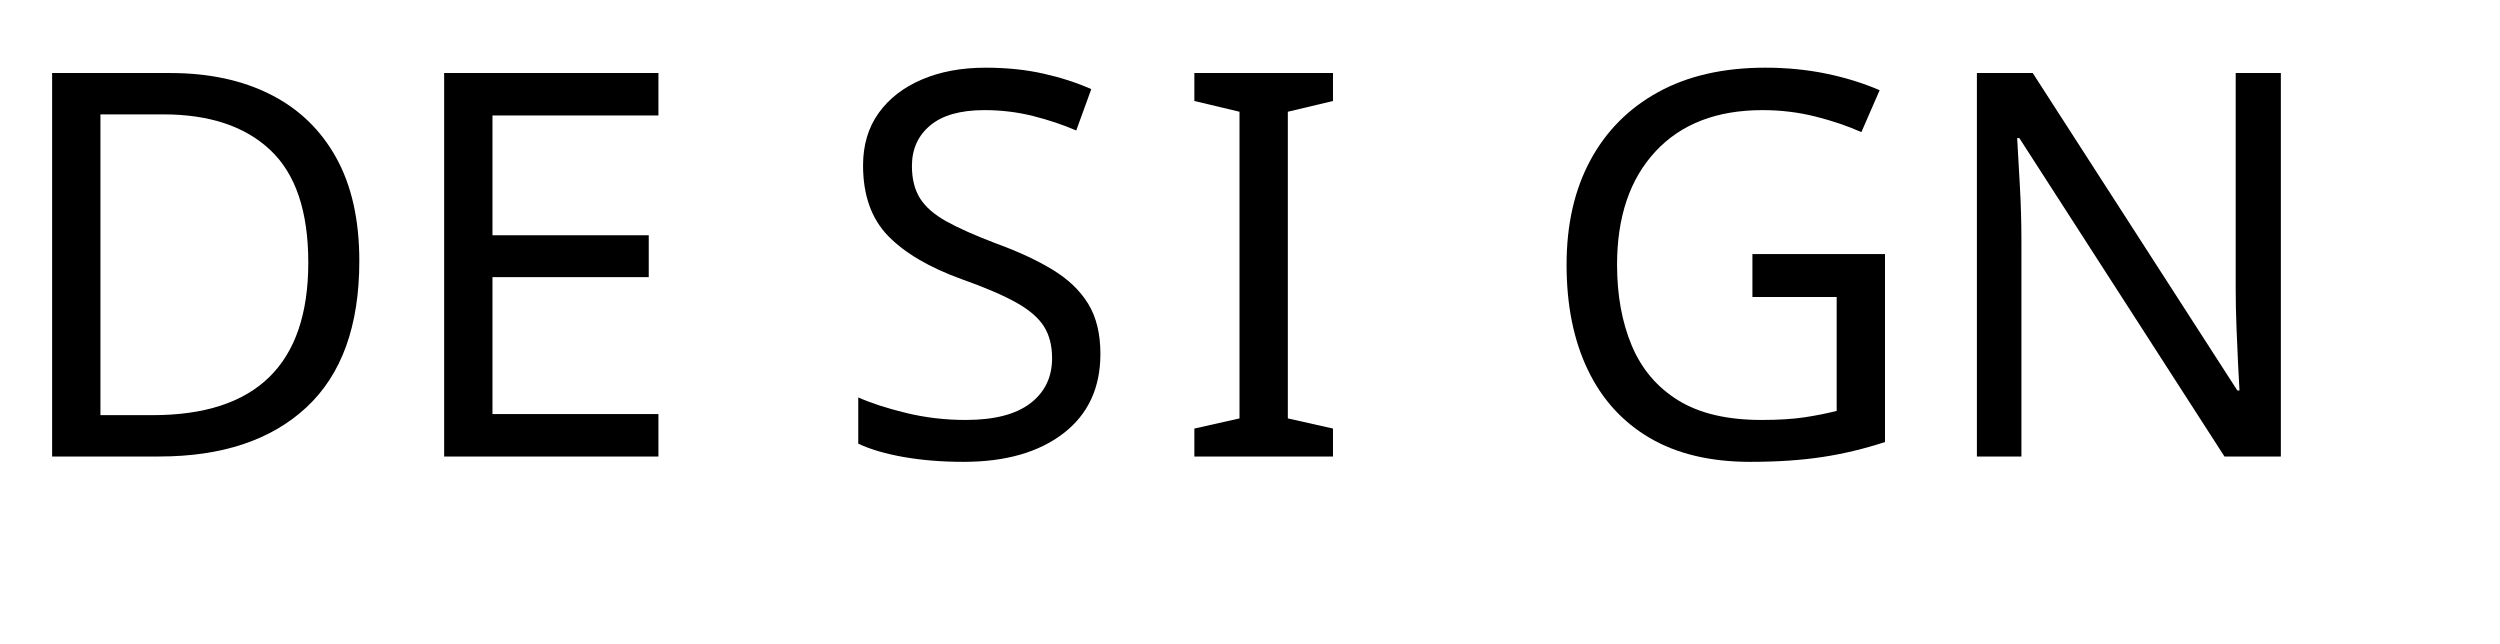
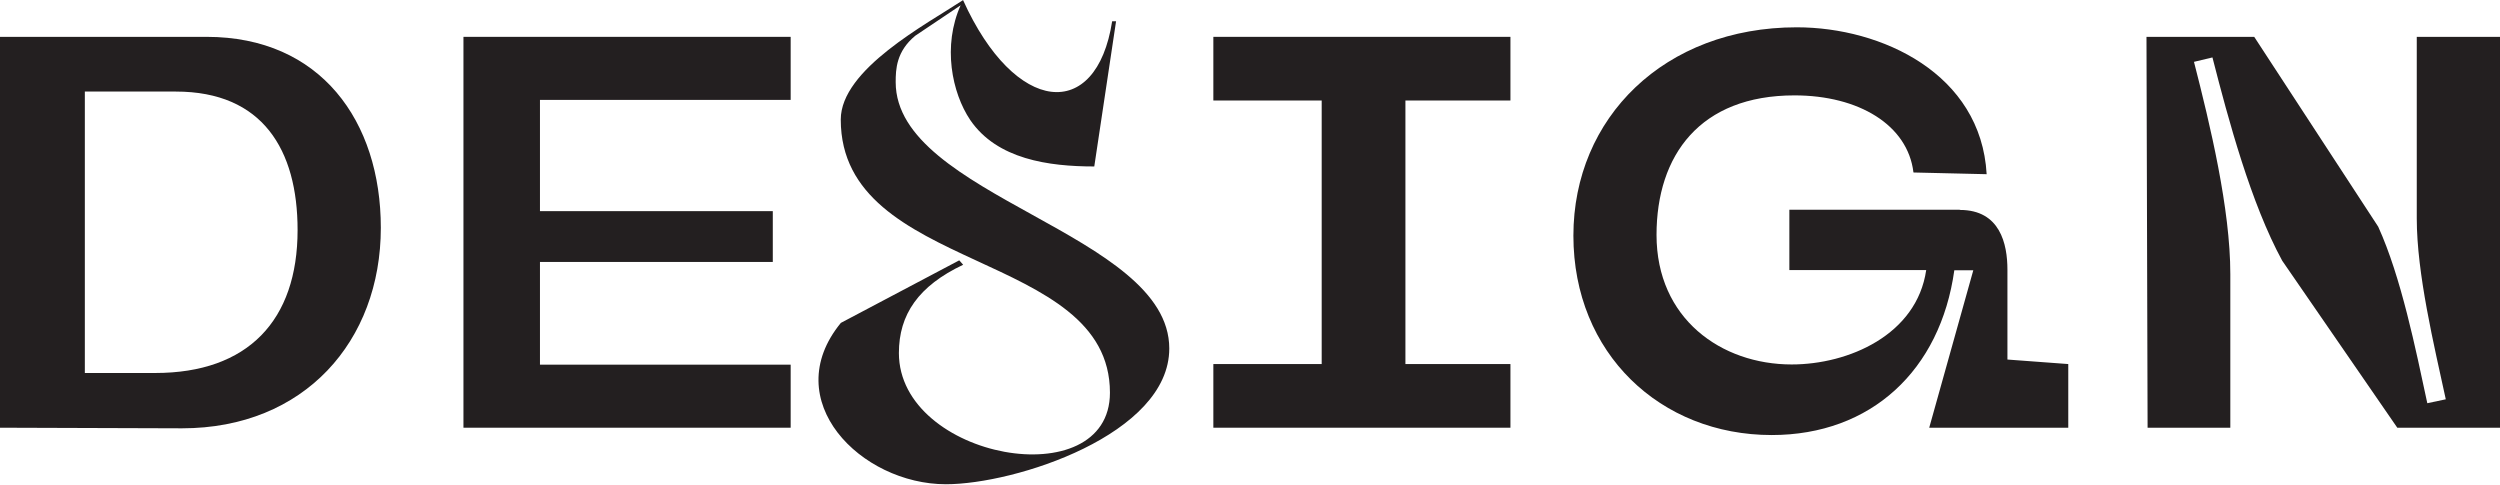
- <svg xmlns="http://www.w3.org/2000/svg" id="Layer_2" data-name="Layer 2" viewBox="0 0 504.43 129.93">
+ <svg xmlns="http://www.w3.org/2000/svg" id="Layer_2" data-name="Layer 2" viewBox="0 0 249 48.22">
  <defs>
    <style>
      .cls-1 {
-         font-size: 108.36px;
-       }
- 
-       .cls-2 {
-         font-family: Dirtyline36Daysoftype2022-Reg, 'Dirtyline 36Daysoftype 2022';
-       }
- 
-       .cls-3 {
-         letter-spacing: -.02em;
-       }
- 
-       .cls-3, .cls-4 {
-         font-family: NeueMetanaNextFreePersonal-Sm, 'Neue Metana Next Free Personal';
+         fill: #231f20;
      }
    </style>
  </defs>
  <g id="Layer_1-2" data-name="Layer 1">
-     <text class="cls-1" transform="translate(0 92.11)">
-       <tspan class="cls-4" x="0" y="0">DE</tspan>
-       <tspan class="cls-2" x="167.64" y="0">S</tspan>
-       <tspan class="cls-3" x="236.66" y="0">I</tspan>
-       <tspan class="cls-4" x="309.48" y="0">GN</tspan>
-     </text>
+     <g>
+       <path class="cls-1" d="M37.93,22.69c0,11.29-7.62,19.97-19.8,19.97l-18.13-.06V3.67H20.58c11.35,0,17.35,8.4,17.35,19.02Zm-8.29,.22c0-8.01-3.5-13.79-12.12-13.79H8.45v28.03h7.01c9.23,0,14.18-5.23,14.18-14.24Z" />
+       <path class="cls-1" d="M53.78,9.96v11.07h23.19v5.06h-23.19v10.23h24.97v6.28H46.16V3.67h32.59v6.28h-24.97Z" />
+       <path class="cls-1" d="M95.72,.5l-4.56,3.06c-1.89,1.56-1.95,3.34-1.95,4.62,0,11.4,27.25,15.02,27.25,26.53,0,8.57-15.35,13.52-22.25,13.52-8.45,0-16.8-8.34-10.46-16.07l11.79-6.23,.39,.44c-4.45,2.11-6.4,4.95-6.4,8.79,0,10.57,21.02,14.35,21.02,3.95,0-14.29-26.81-11.85-26.81-27.2,0-5.01,8.56-9.51,12.18-11.9,5.17,11.46,13.29,12.18,14.85,2.11h.39l-2.17,14.46c-4.56,0-9.68-.72-12.35-4.62-1.84-2.73-2.78-7.4-.95-11.46Z" />
+       <path class="cls-1" d="M120.85,36.26h10.79V10.01h-10.79V3.67h29.59v6.34h-10.46v26.25h10.46v6.34h-29.59v-6.34Z" />
+       <path class="cls-1" d="M195.21,20.91c4,0,4.73,3.39,4.73,5.95v8.95l6.06,.45v6.34h-13.85l4.39-15.68h-1.89c-1.39,9.96-8.29,16.41-18.19,16.41-11.07,0-19.75-8.12-19.75-19.86s9.07-20.75,22.25-20.75c8.45,0,18.35,4.62,18.91,14.63l-7.29-.17c-.56-4.73-5.45-7.68-11.85-7.68-9.4,0-13.74,5.95-13.74,13.9,0,8.34,6.45,12.9,13.46,12.9,5.67,0,12.46-2.95,13.4-9.4h-13.63v-6.01h16.96Z" />
+       <path class="cls-1" d="M222.13,42.6h-8.23l-.11-38.93h10.73l12.35,18.91c2.28,5.01,3.73,12.18,4.89,17.58l1.84-.39c-1.17-5.4-2.89-12.51-2.89-18.02V3.67h8.29V42.6h-10.23l-11.46-16.63c-3.12-5.73-5.34-13.96-6.95-20.25l-1.84,.44c1.61,6.29,3.62,14.63,3.62,21.14v15.29Z" />
+     </g>
  </g>
</svg>
